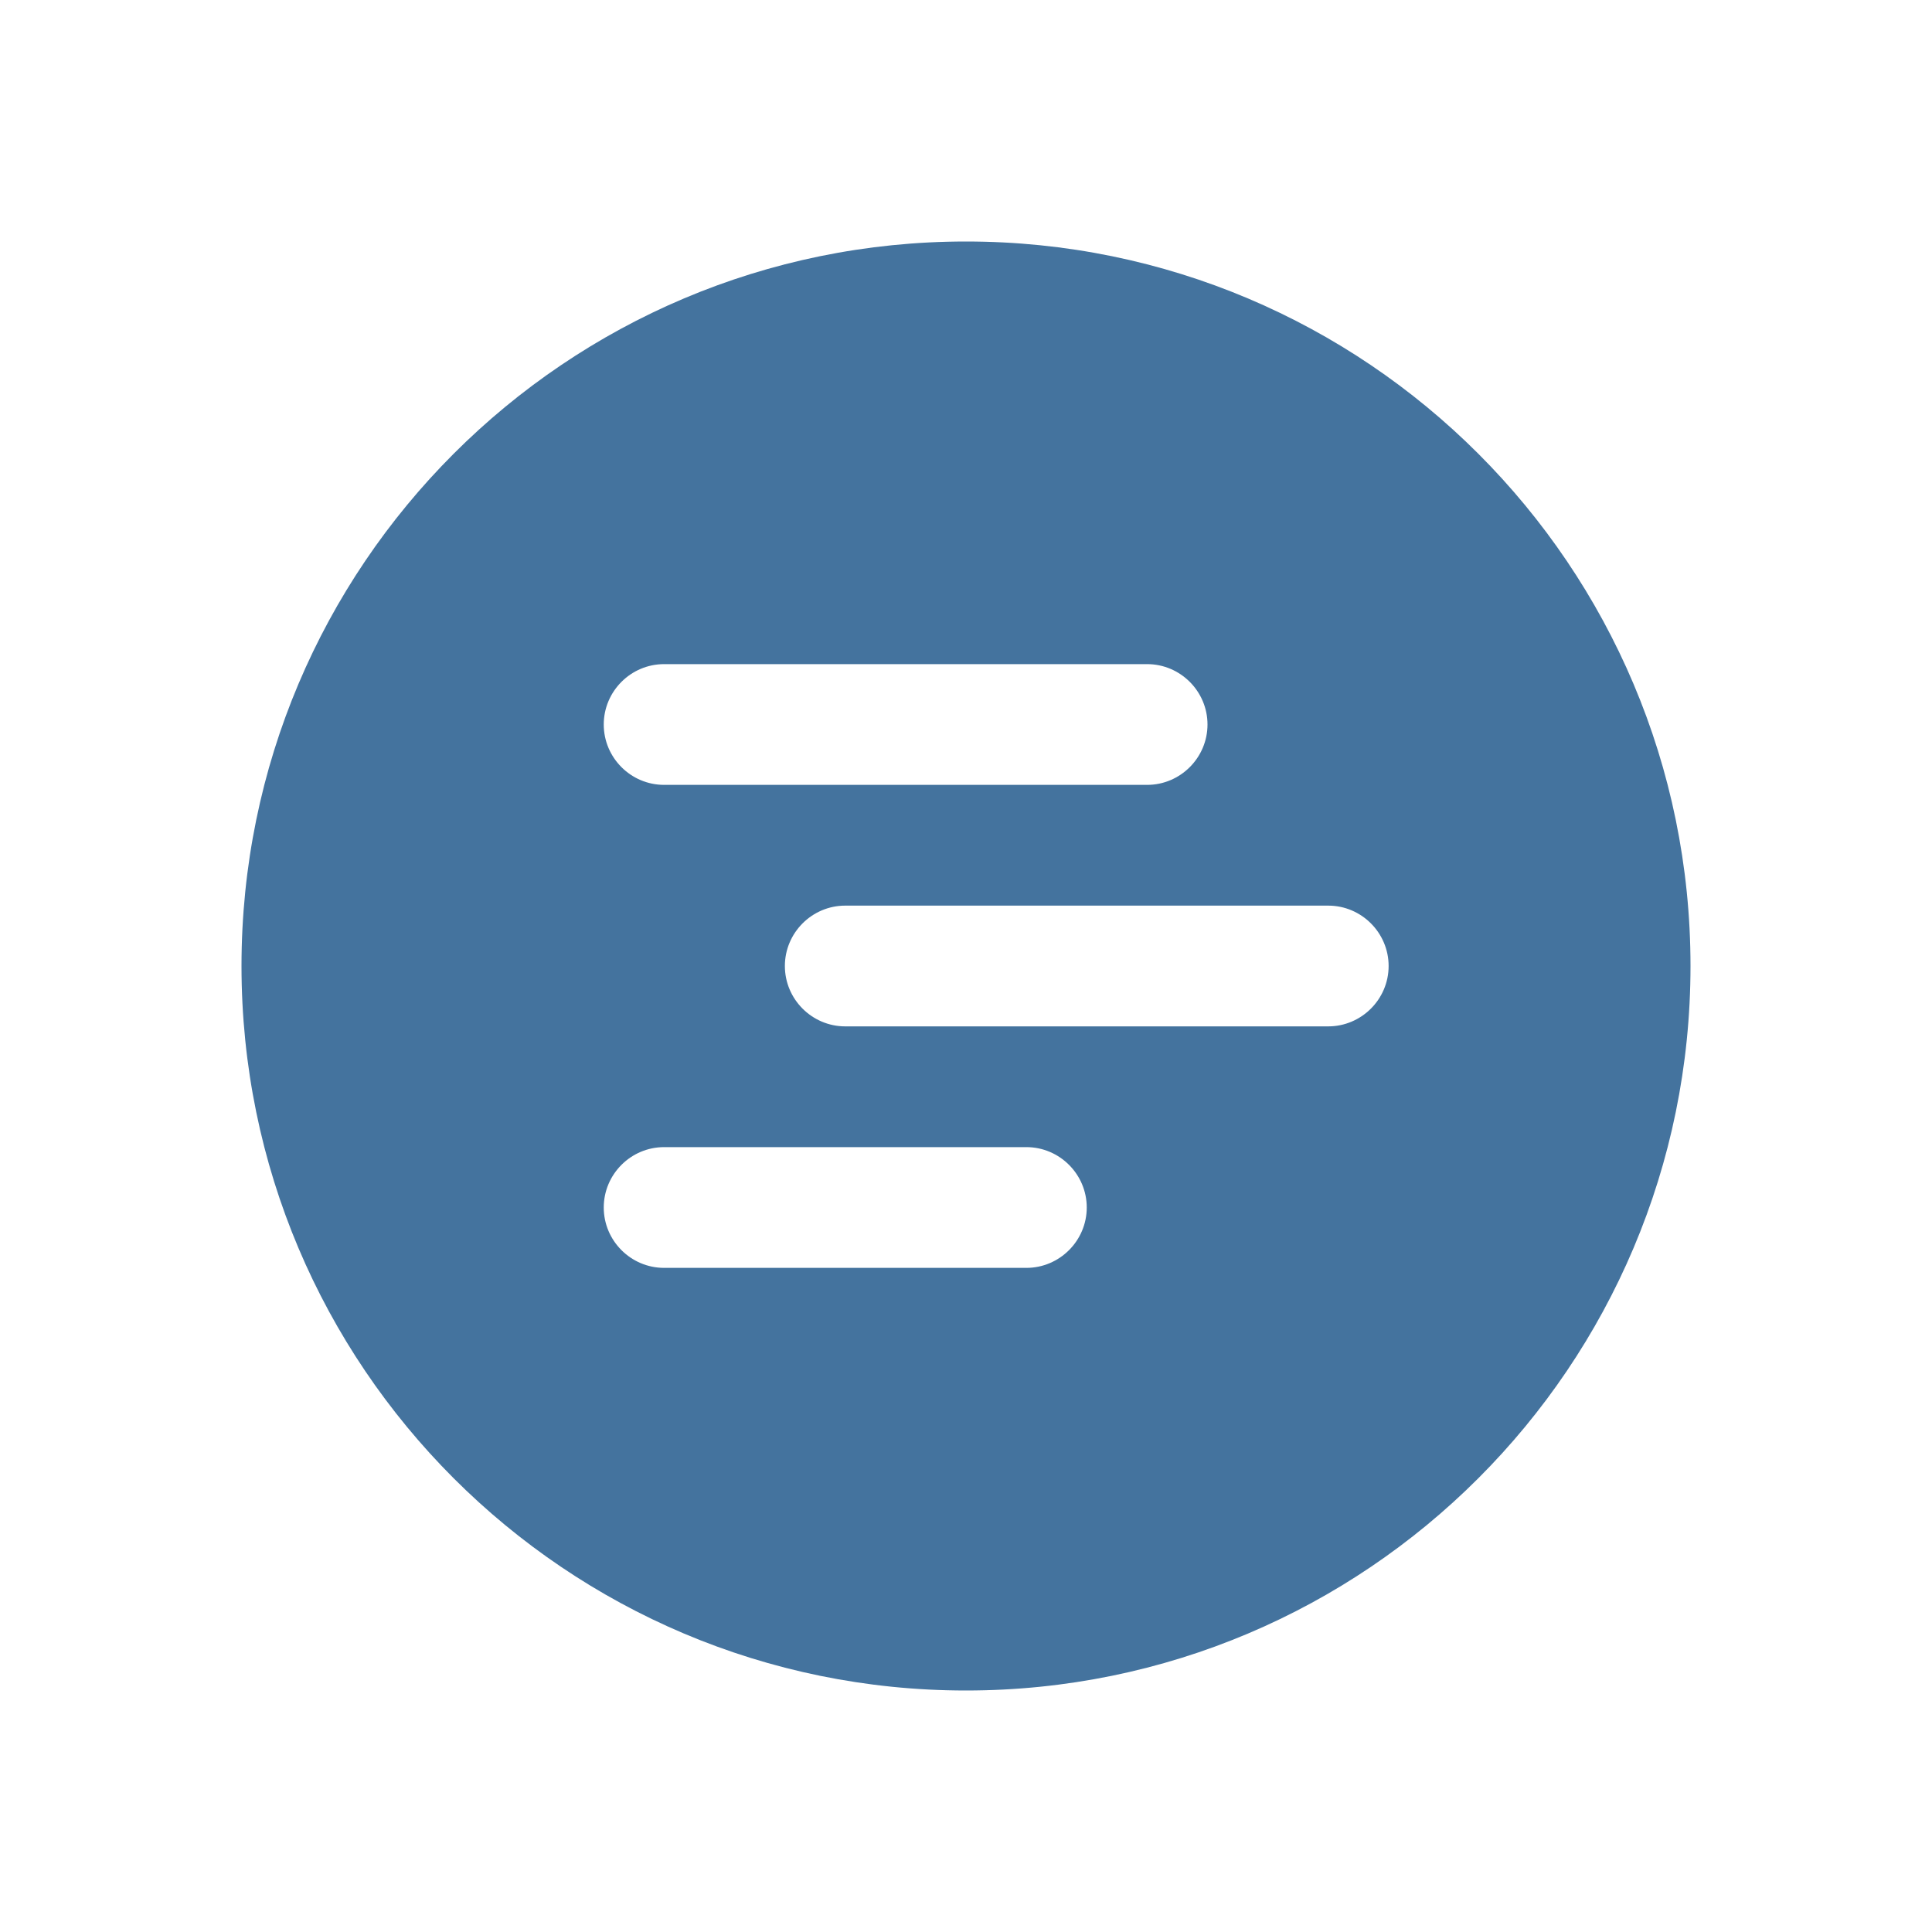
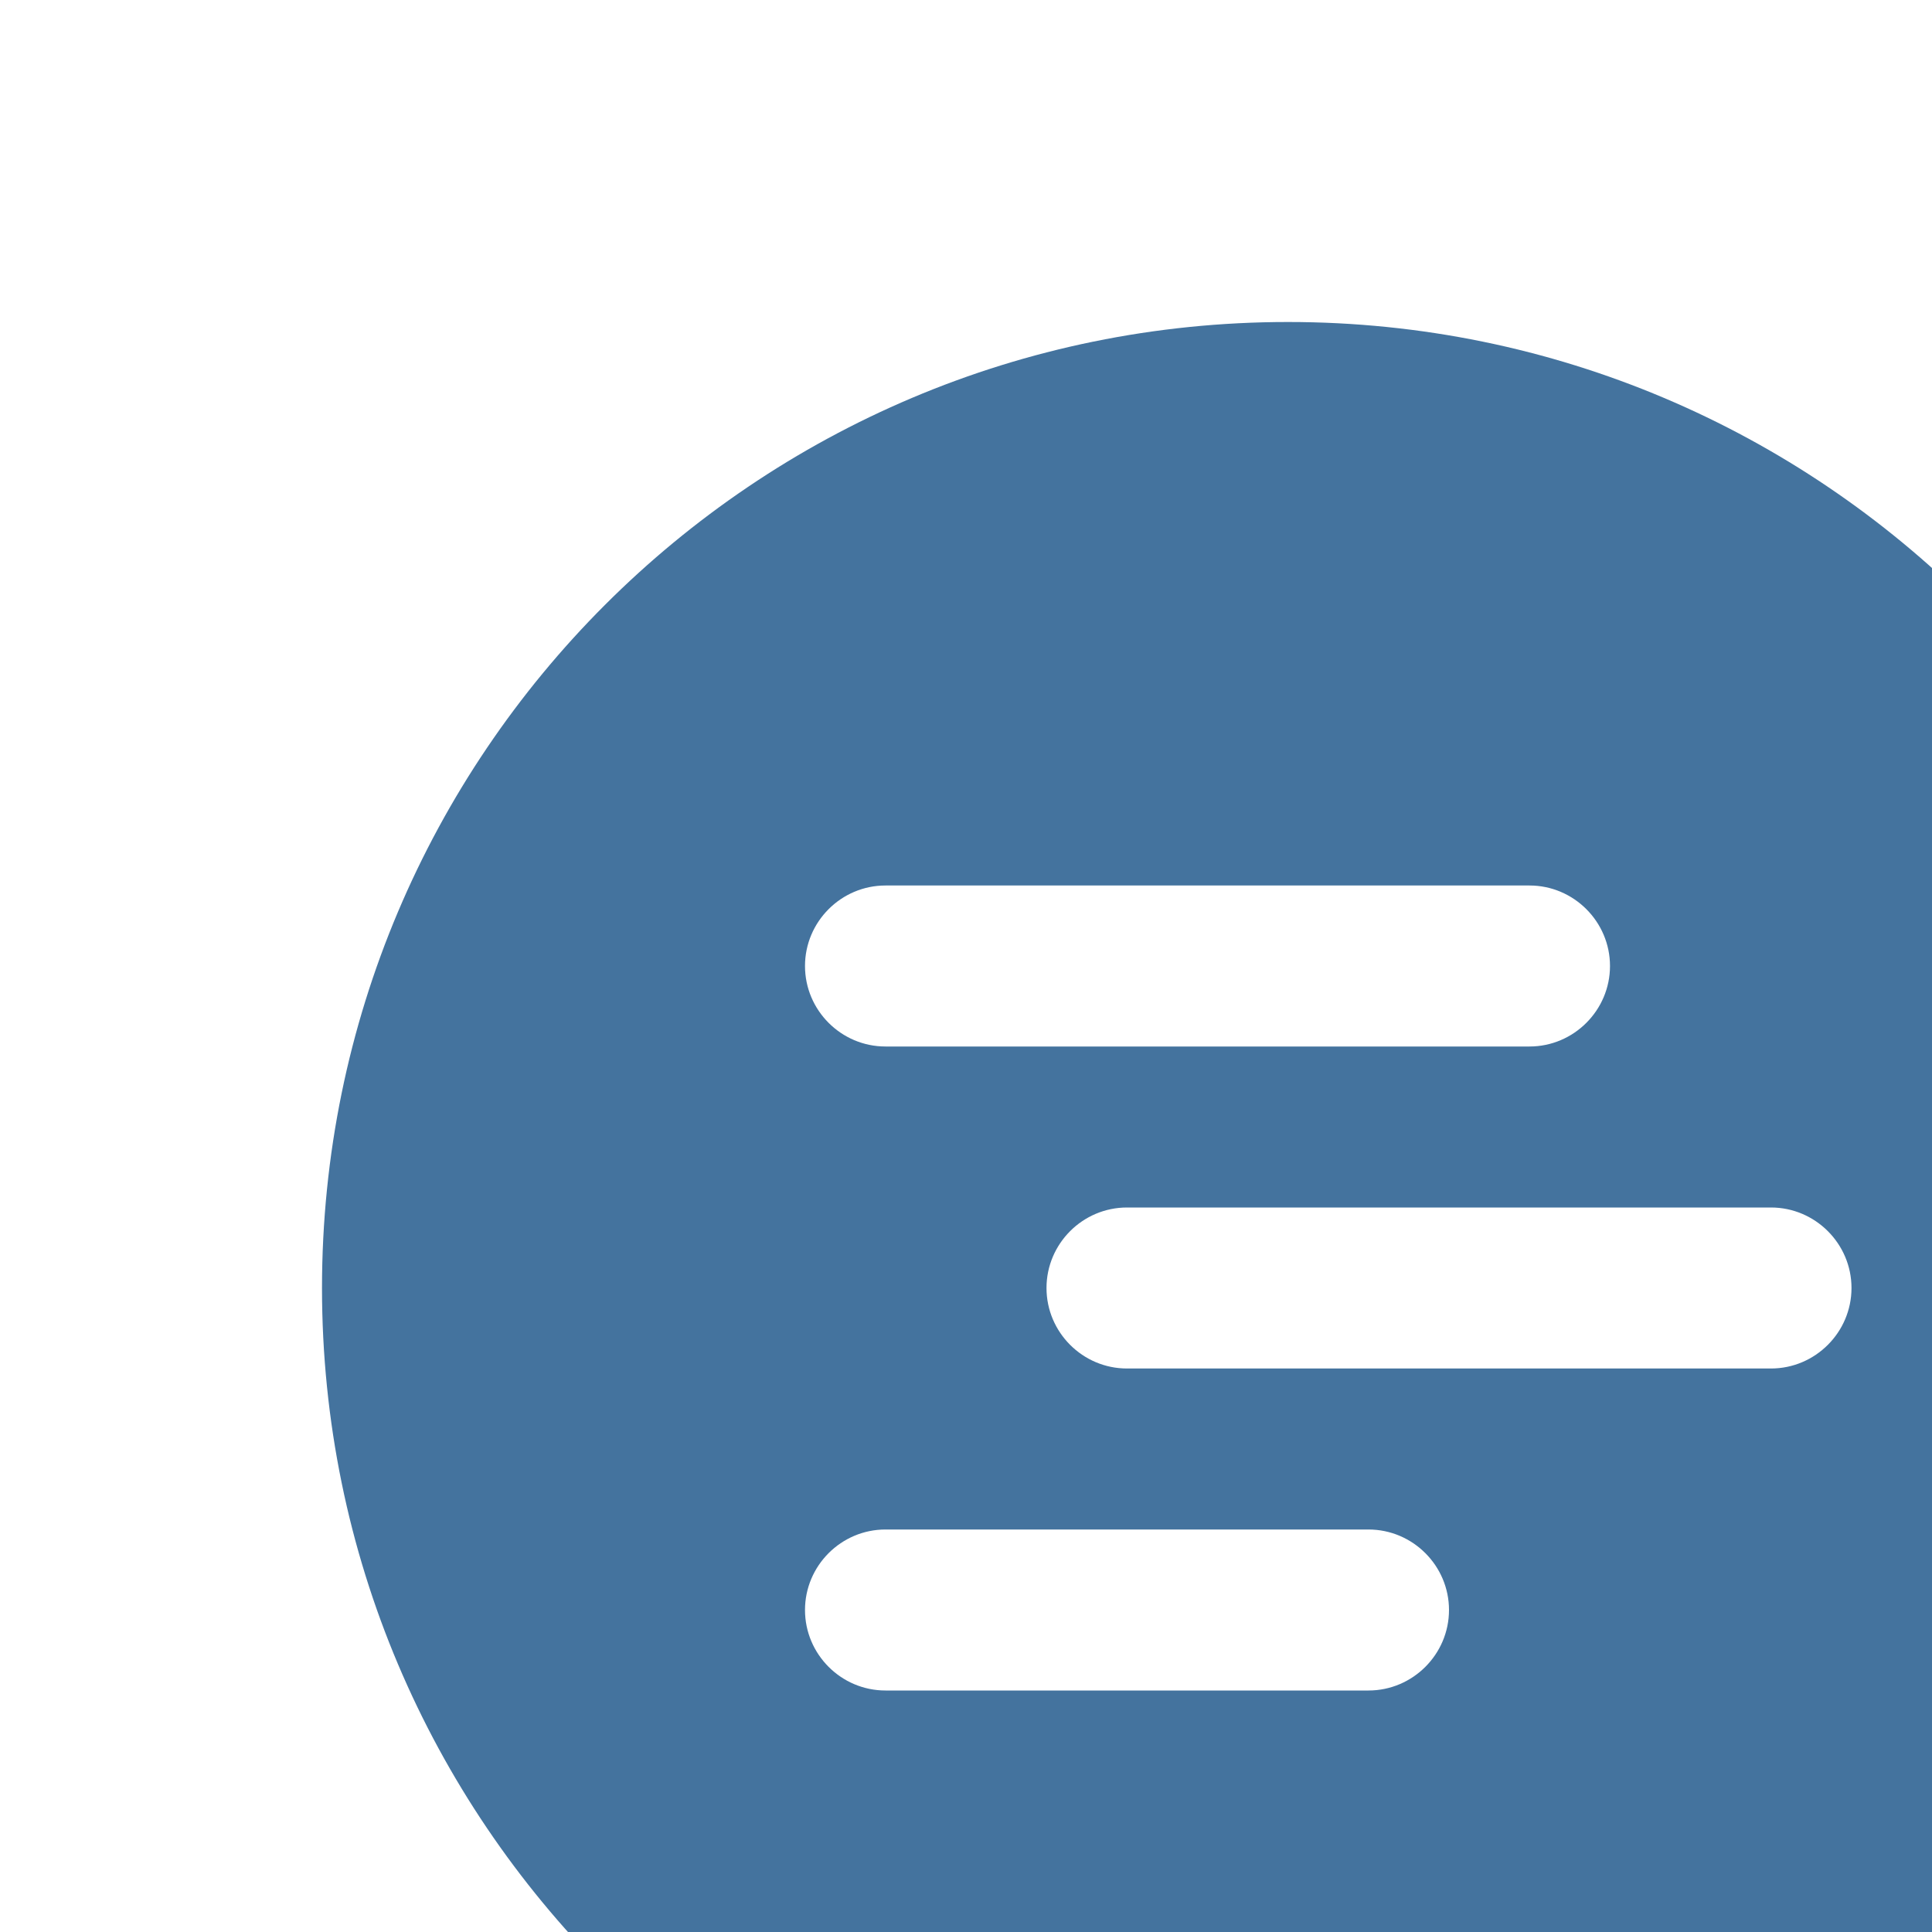
- <svg xmlns="http://www.w3.org/2000/svg" width="32px" fill="#44739e" height="32px" viewBox="0 0 32 32" version="1.1">
+ <svg xmlns="http://www.w3.org/2000/svg" width="24px" fill="#44739e" height="24px" viewBox="0 0 24 24" version="1.1">
  <path d="M17,21 L11,21 C10.449,21 10,20.55 10,20 C10,19.45 10.449,19 11,19 L17,19 C17.55,19 18,19.45 18,20 C18,20.55 17.55,21 17,21 M22,17 L14,17 C13.449,17 13,16.55 13,16 C13,15.45 13.449,15 14,15 L22,15 C22.55,15 23,15.45 23,16 C23,16.55 22.55,17 22,17 M19,13 L11,13 C10.449,13 10,12.55 10,12 C10,11.45 10.449,11 11,11 L19,11 C19.55,11 20,11.45 20,12 C20,12.55 19.55,13 19,13 M16,4 C9.372,4 4,9.373 4,16 C4,22.627 9.372,28 16,28 C22.627,28 28,22.627 28,16 C28,9.373 22.627,4 16,4" />
</svg>
